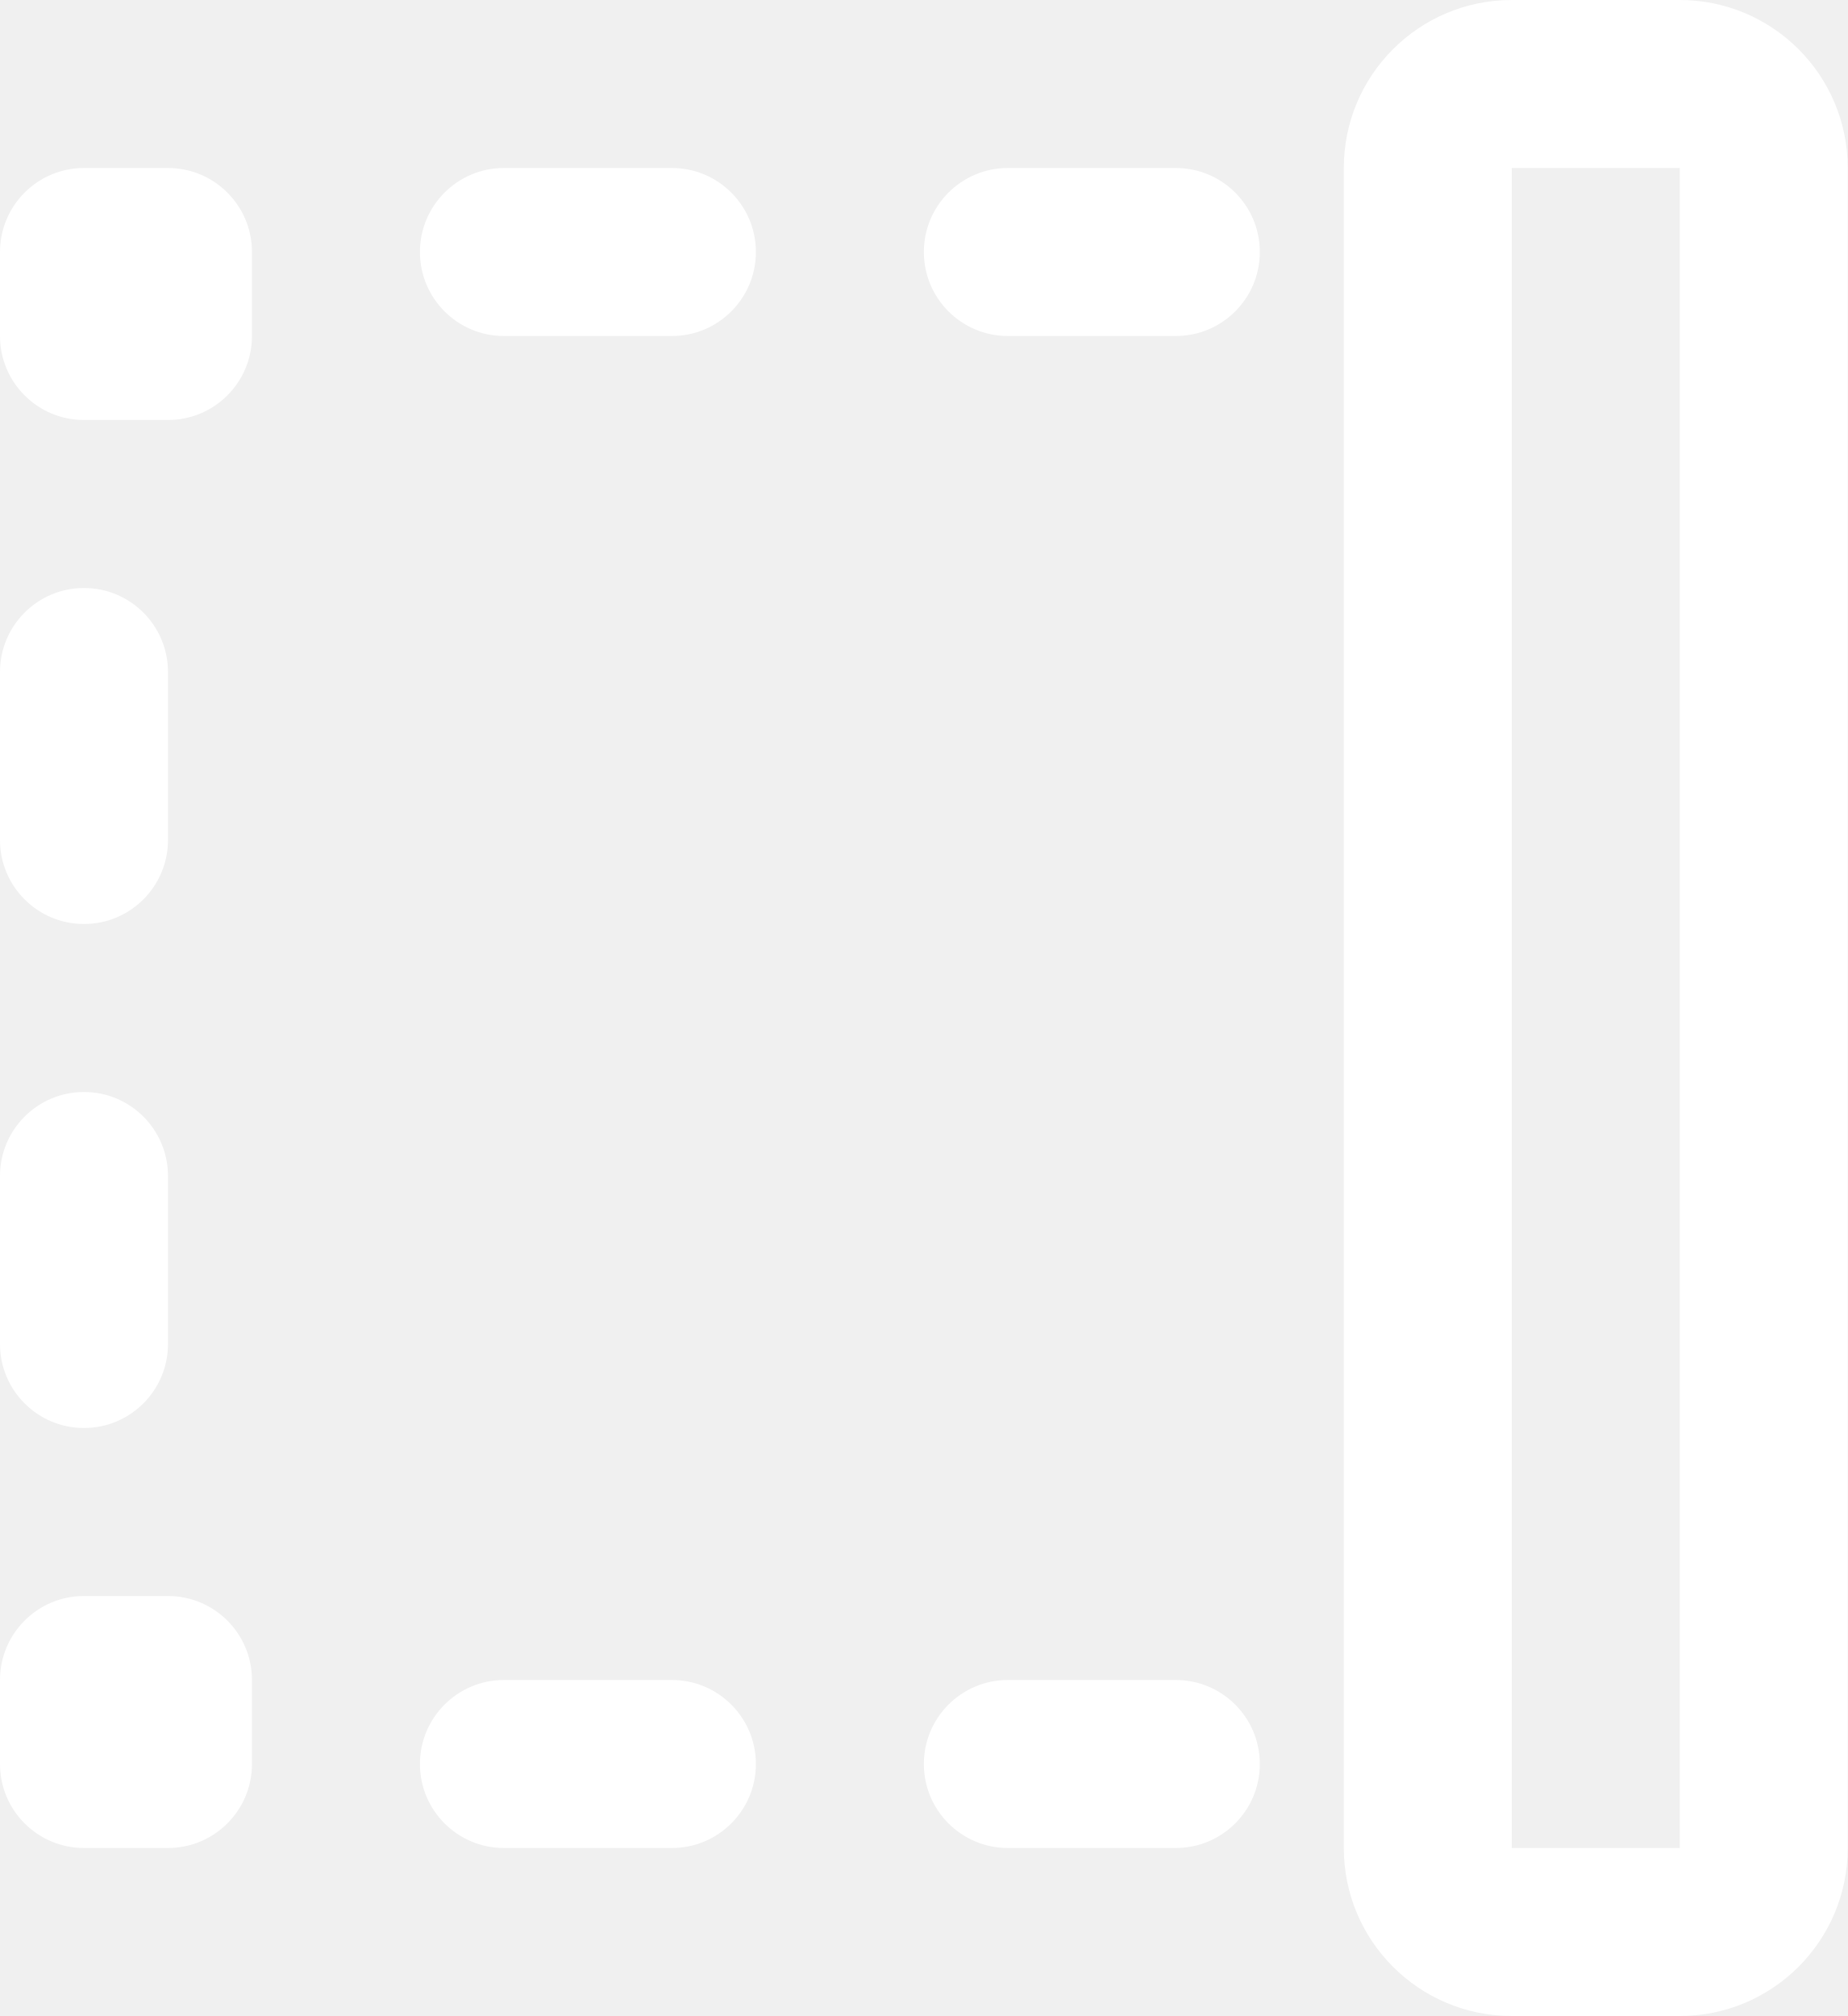
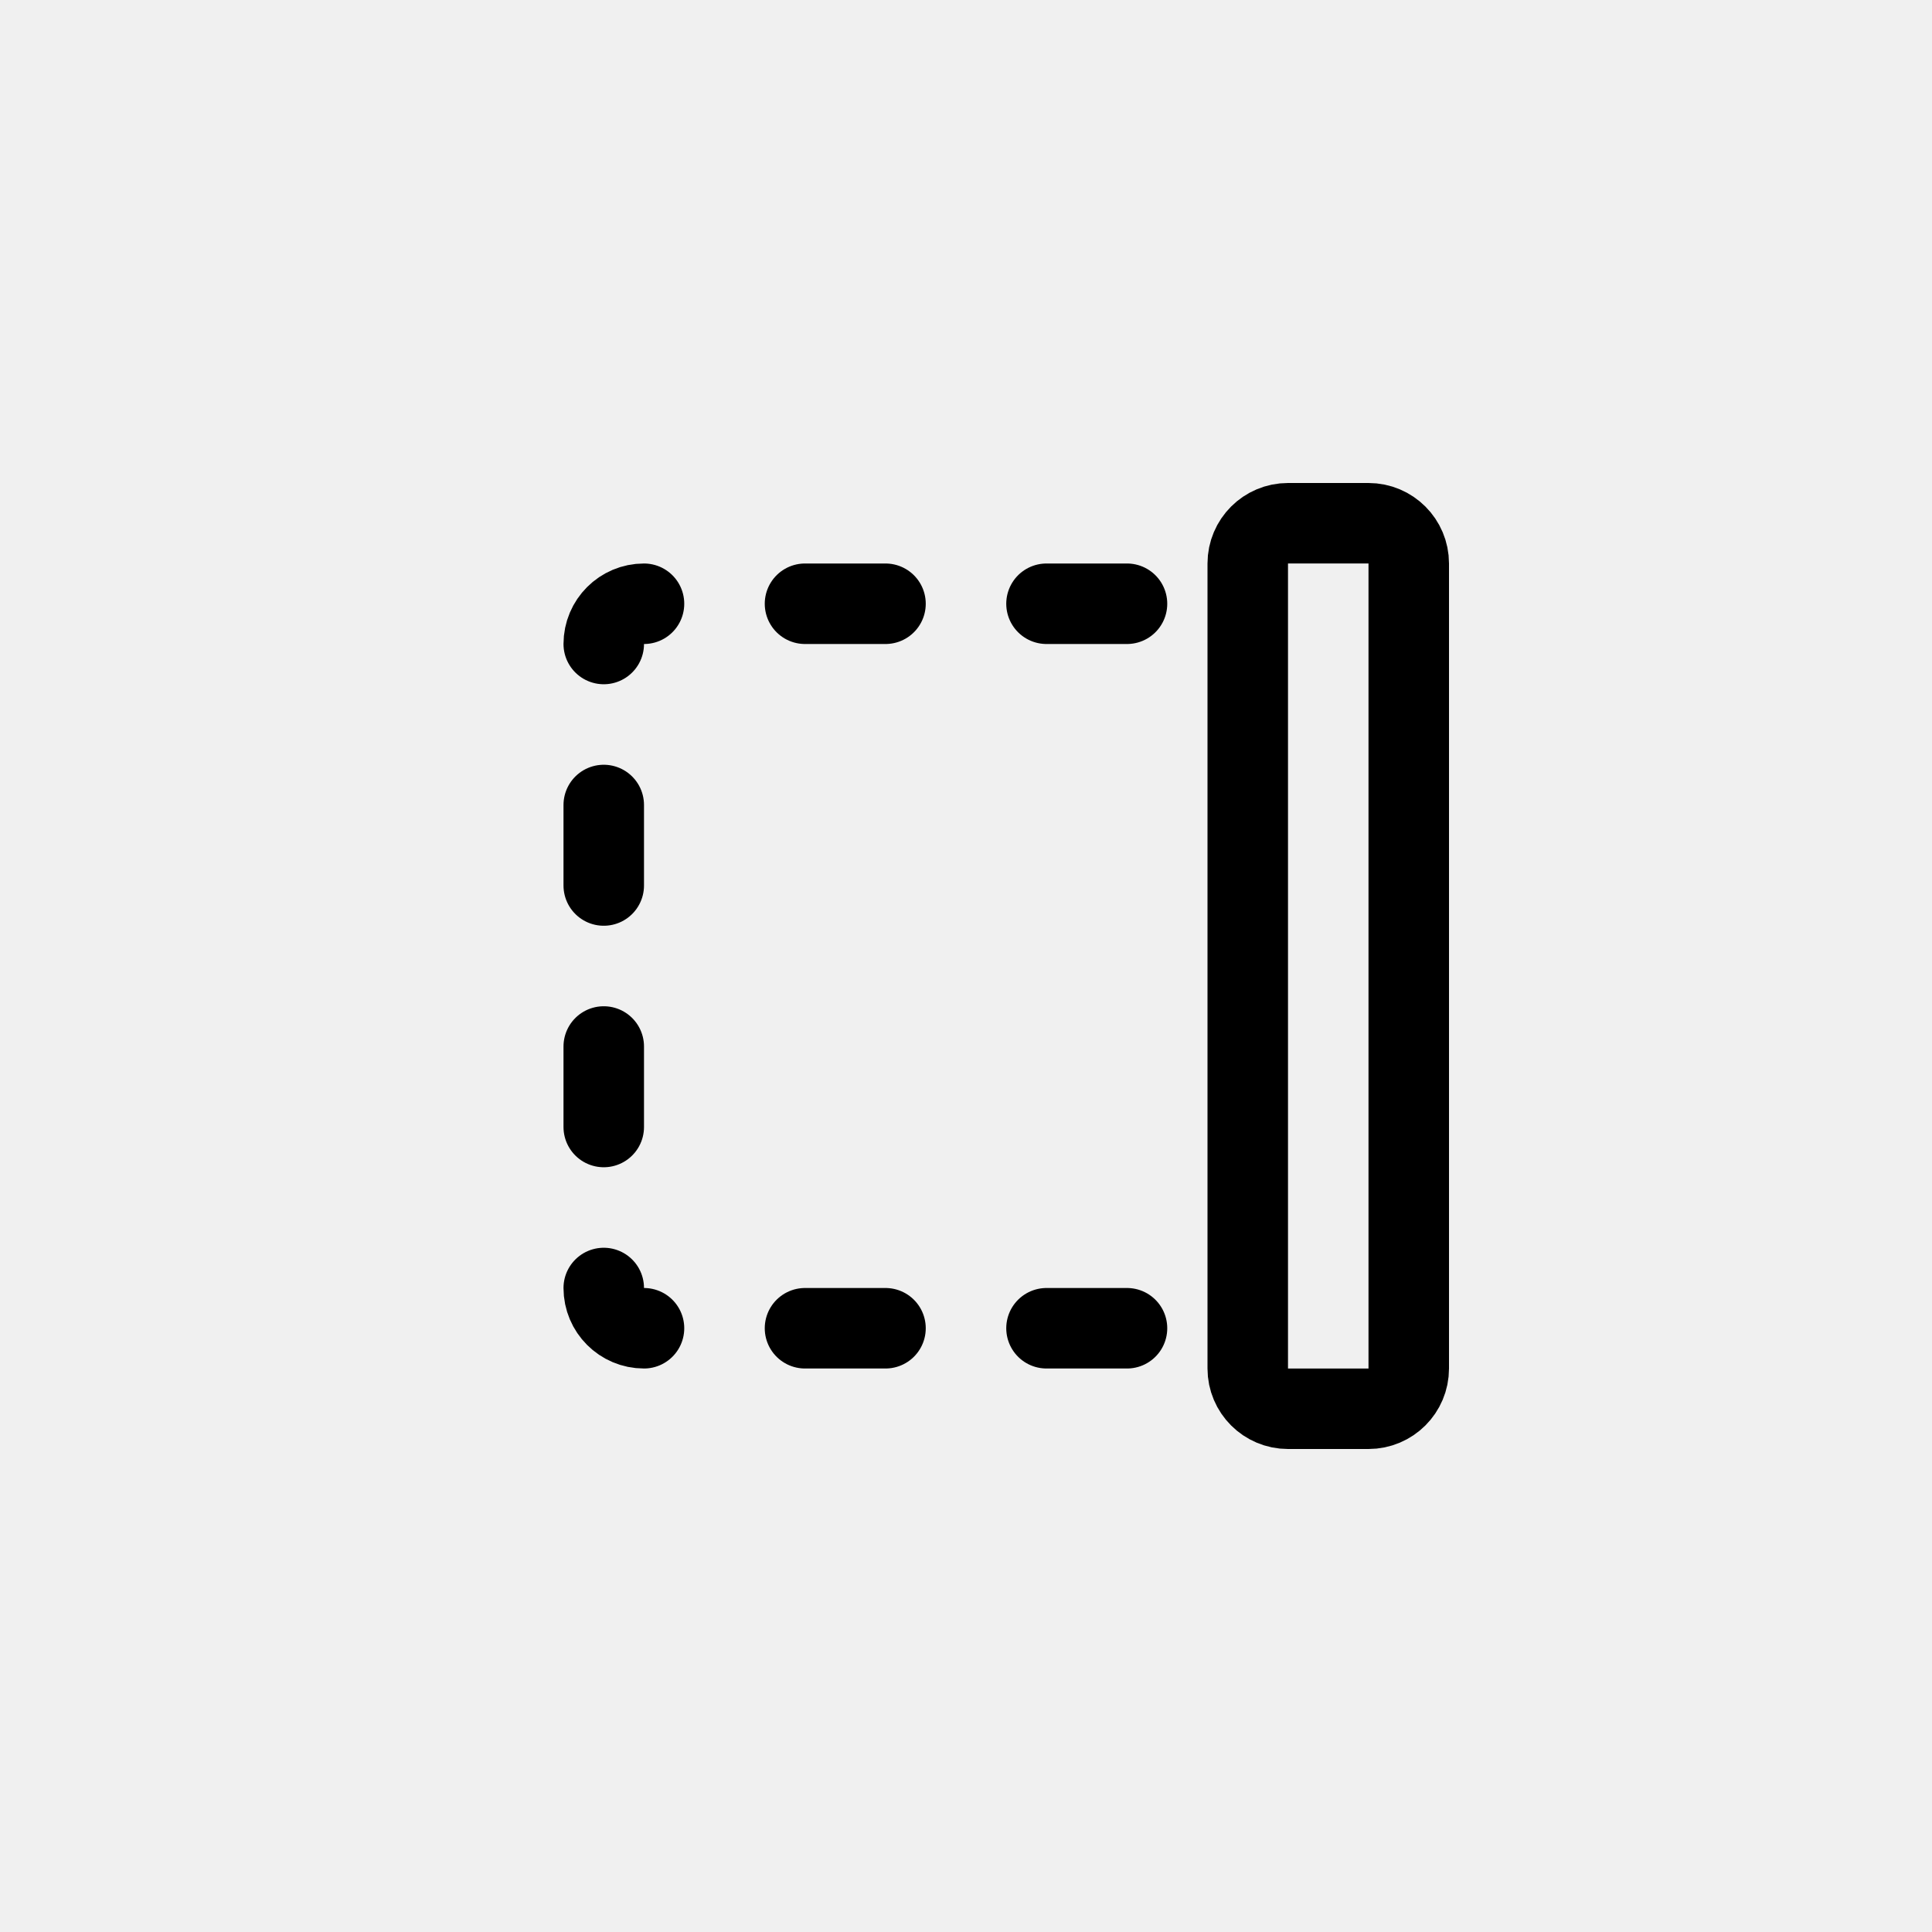
- <svg xmlns="http://www.w3.org/2000/svg" width="11" height="12" viewBox="0 0 11 12" fill="#fff">
-   <path fill-rule="evenodd" d="M9 0h1a1 1 0 0 1 1 1v10a1 1 0 0 1-1 1H9a1 1 0 0 1-1-1V1a1 1 0 0 1 1-1Zm0 1v10h1V1H9Z" />
-   <rect x="2.5" y="1" width="2" height="1" rx=".5" />
-   <rect x="5.5" y="1" width="2" height="1" rx=".5" />
-   <rect x="0" y="1" width="1.5" height="1.5" rx=".5" />
-   <rect x="0" y="3.5" width="1" height="2" rx=".5" />
-   <rect x="0" y="6.5" width="1" height="2" rx=".5" />
-   <rect x="0" y="9.5" width="1.5" height="1.5" rx=".5" />
-   <rect x="2.5" y="10" width="2" height="1" rx=".5" />
-   <rect x="5.5" y="10" width="2" height="1" rx=".5" />
+ <svg xmlns="http://www.w3.org/2000/svg" width="24" height="24" viewBox="0 0 24 24" fill="none">
+   <path d="M14 7.5H13M11 7.5H10M8 7.5C7.724 7.5 7.5 7.724 7.5 8M7.5 10V11M7.5 13V14M7.5 16C7.5 16.276 7.724 16.5 8 16.5M10 16.5H11M13 16.5H14" stroke-linecap="round" stroke="black" />
+   <rect x="15.5" y="6.5" width="2" height="11" rx="0.5" stroke-linejoin="round" stroke="black" />
</svg>
